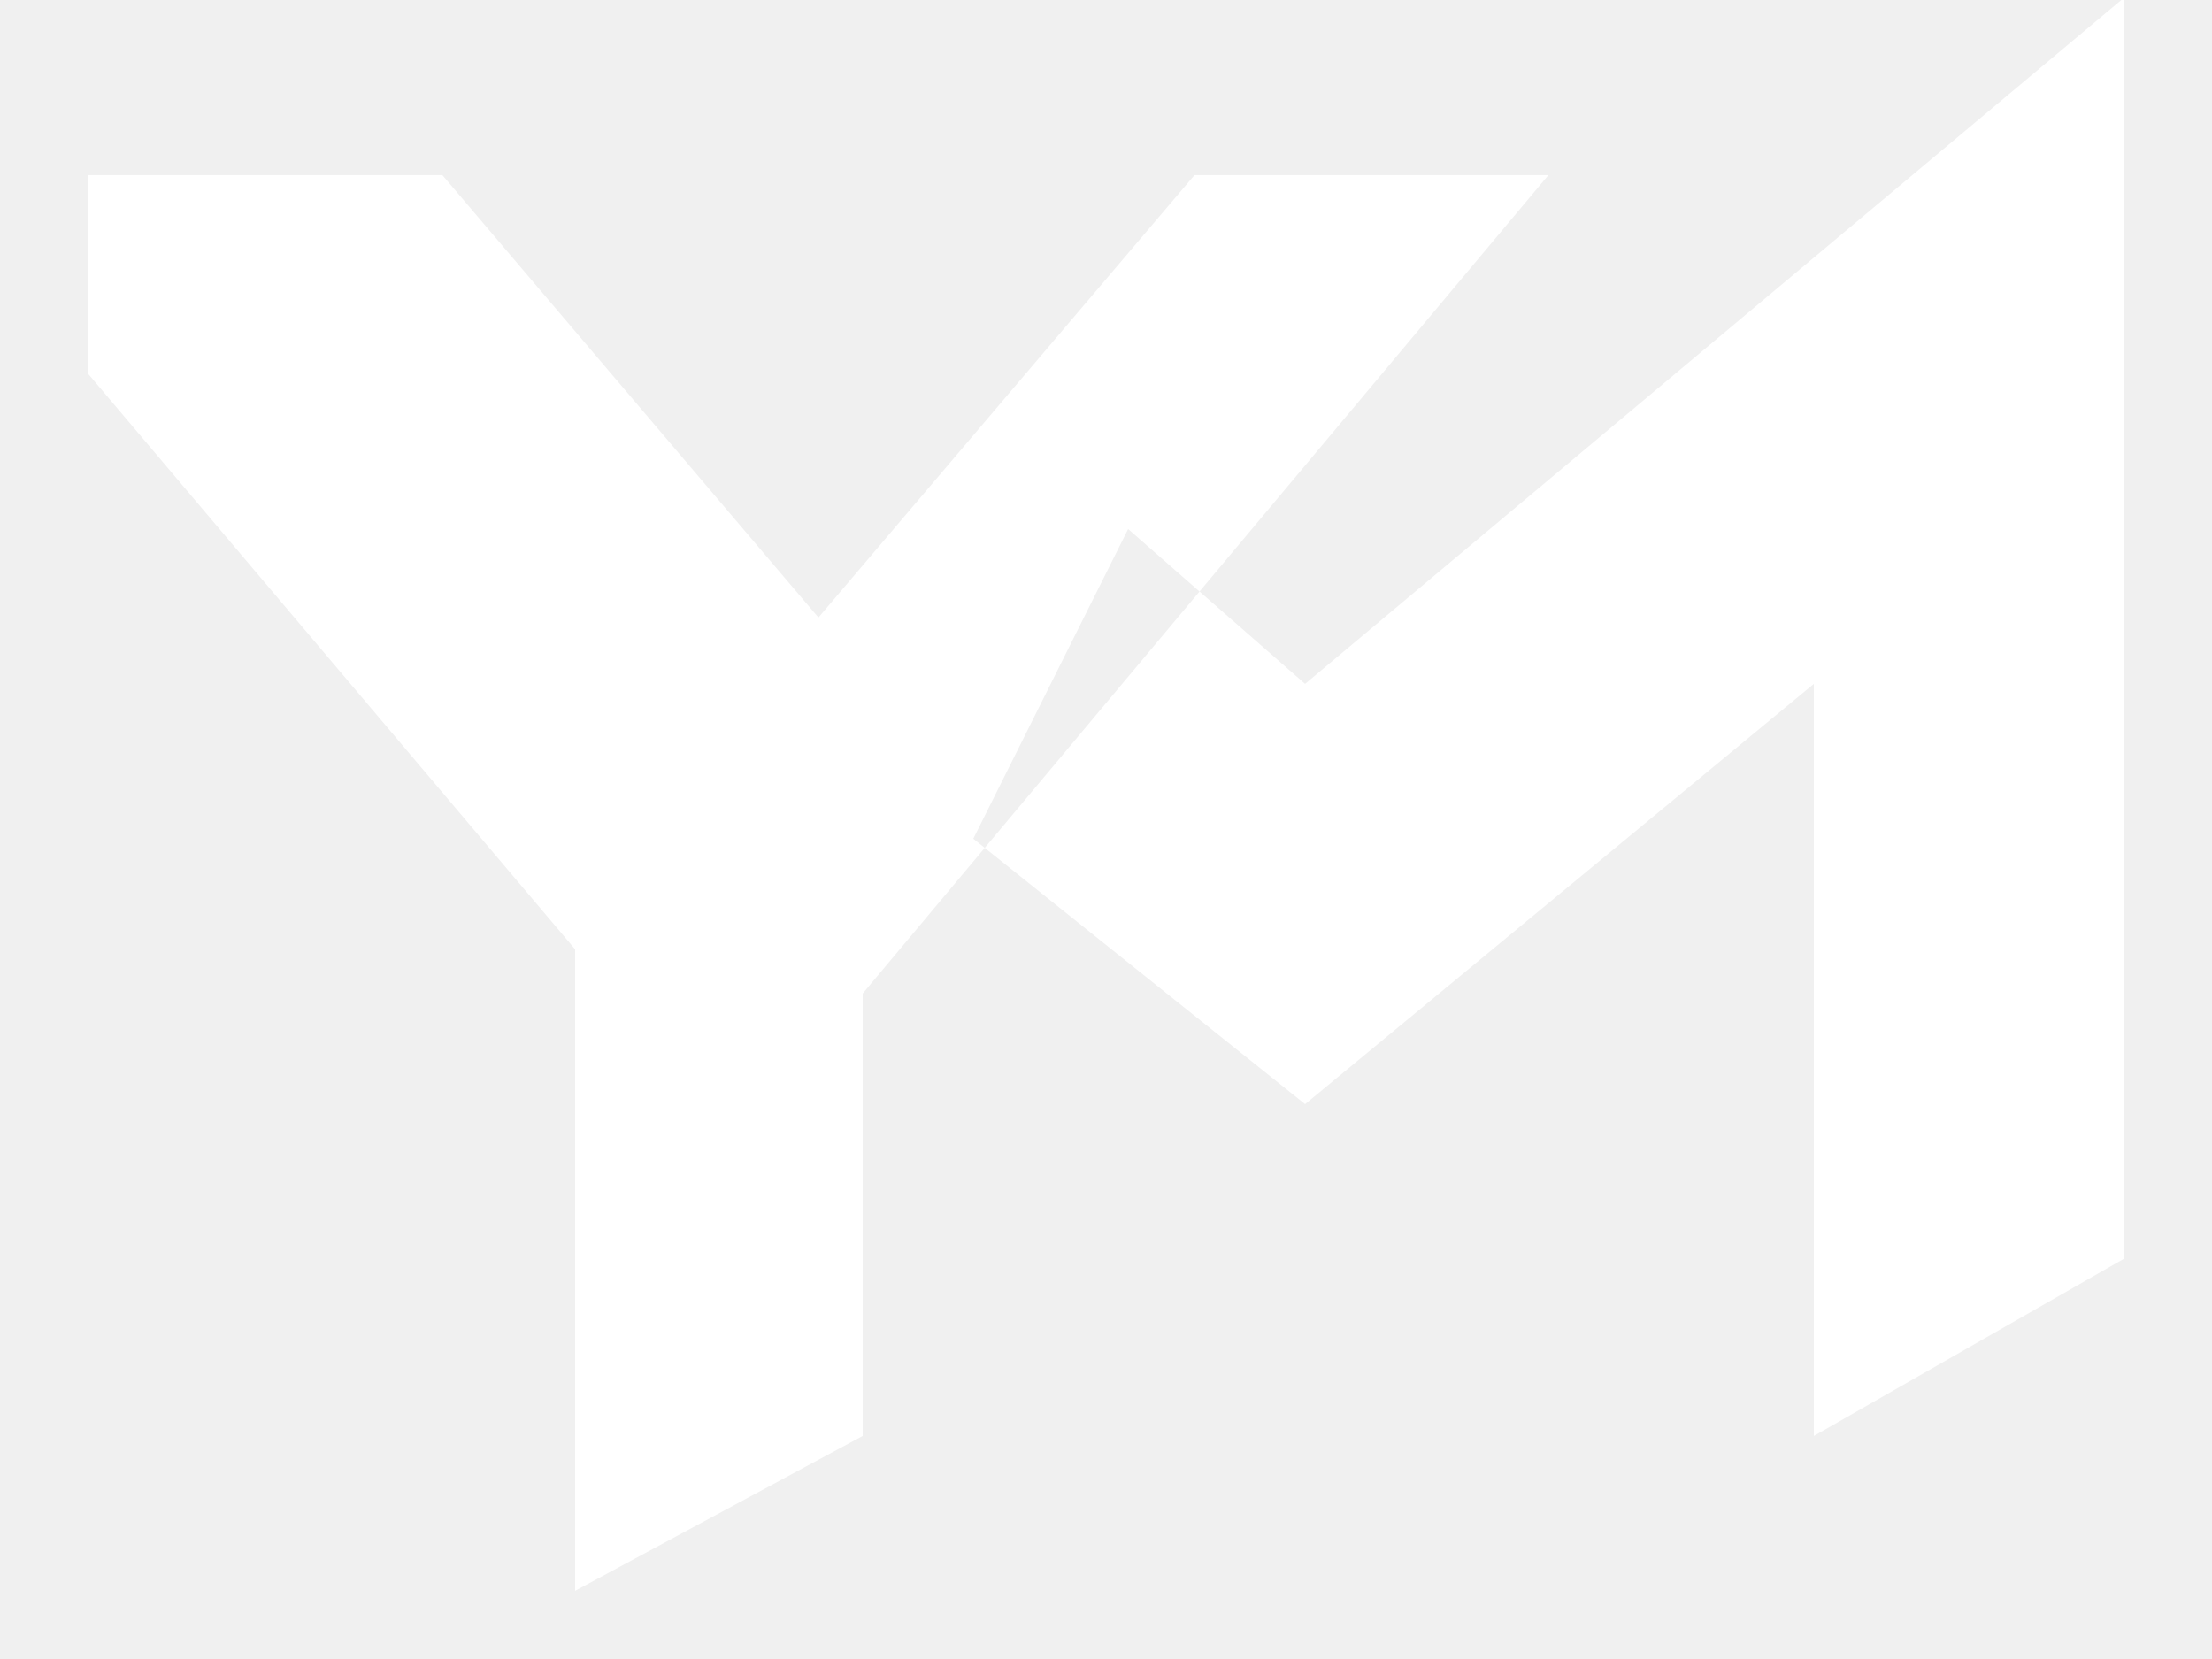
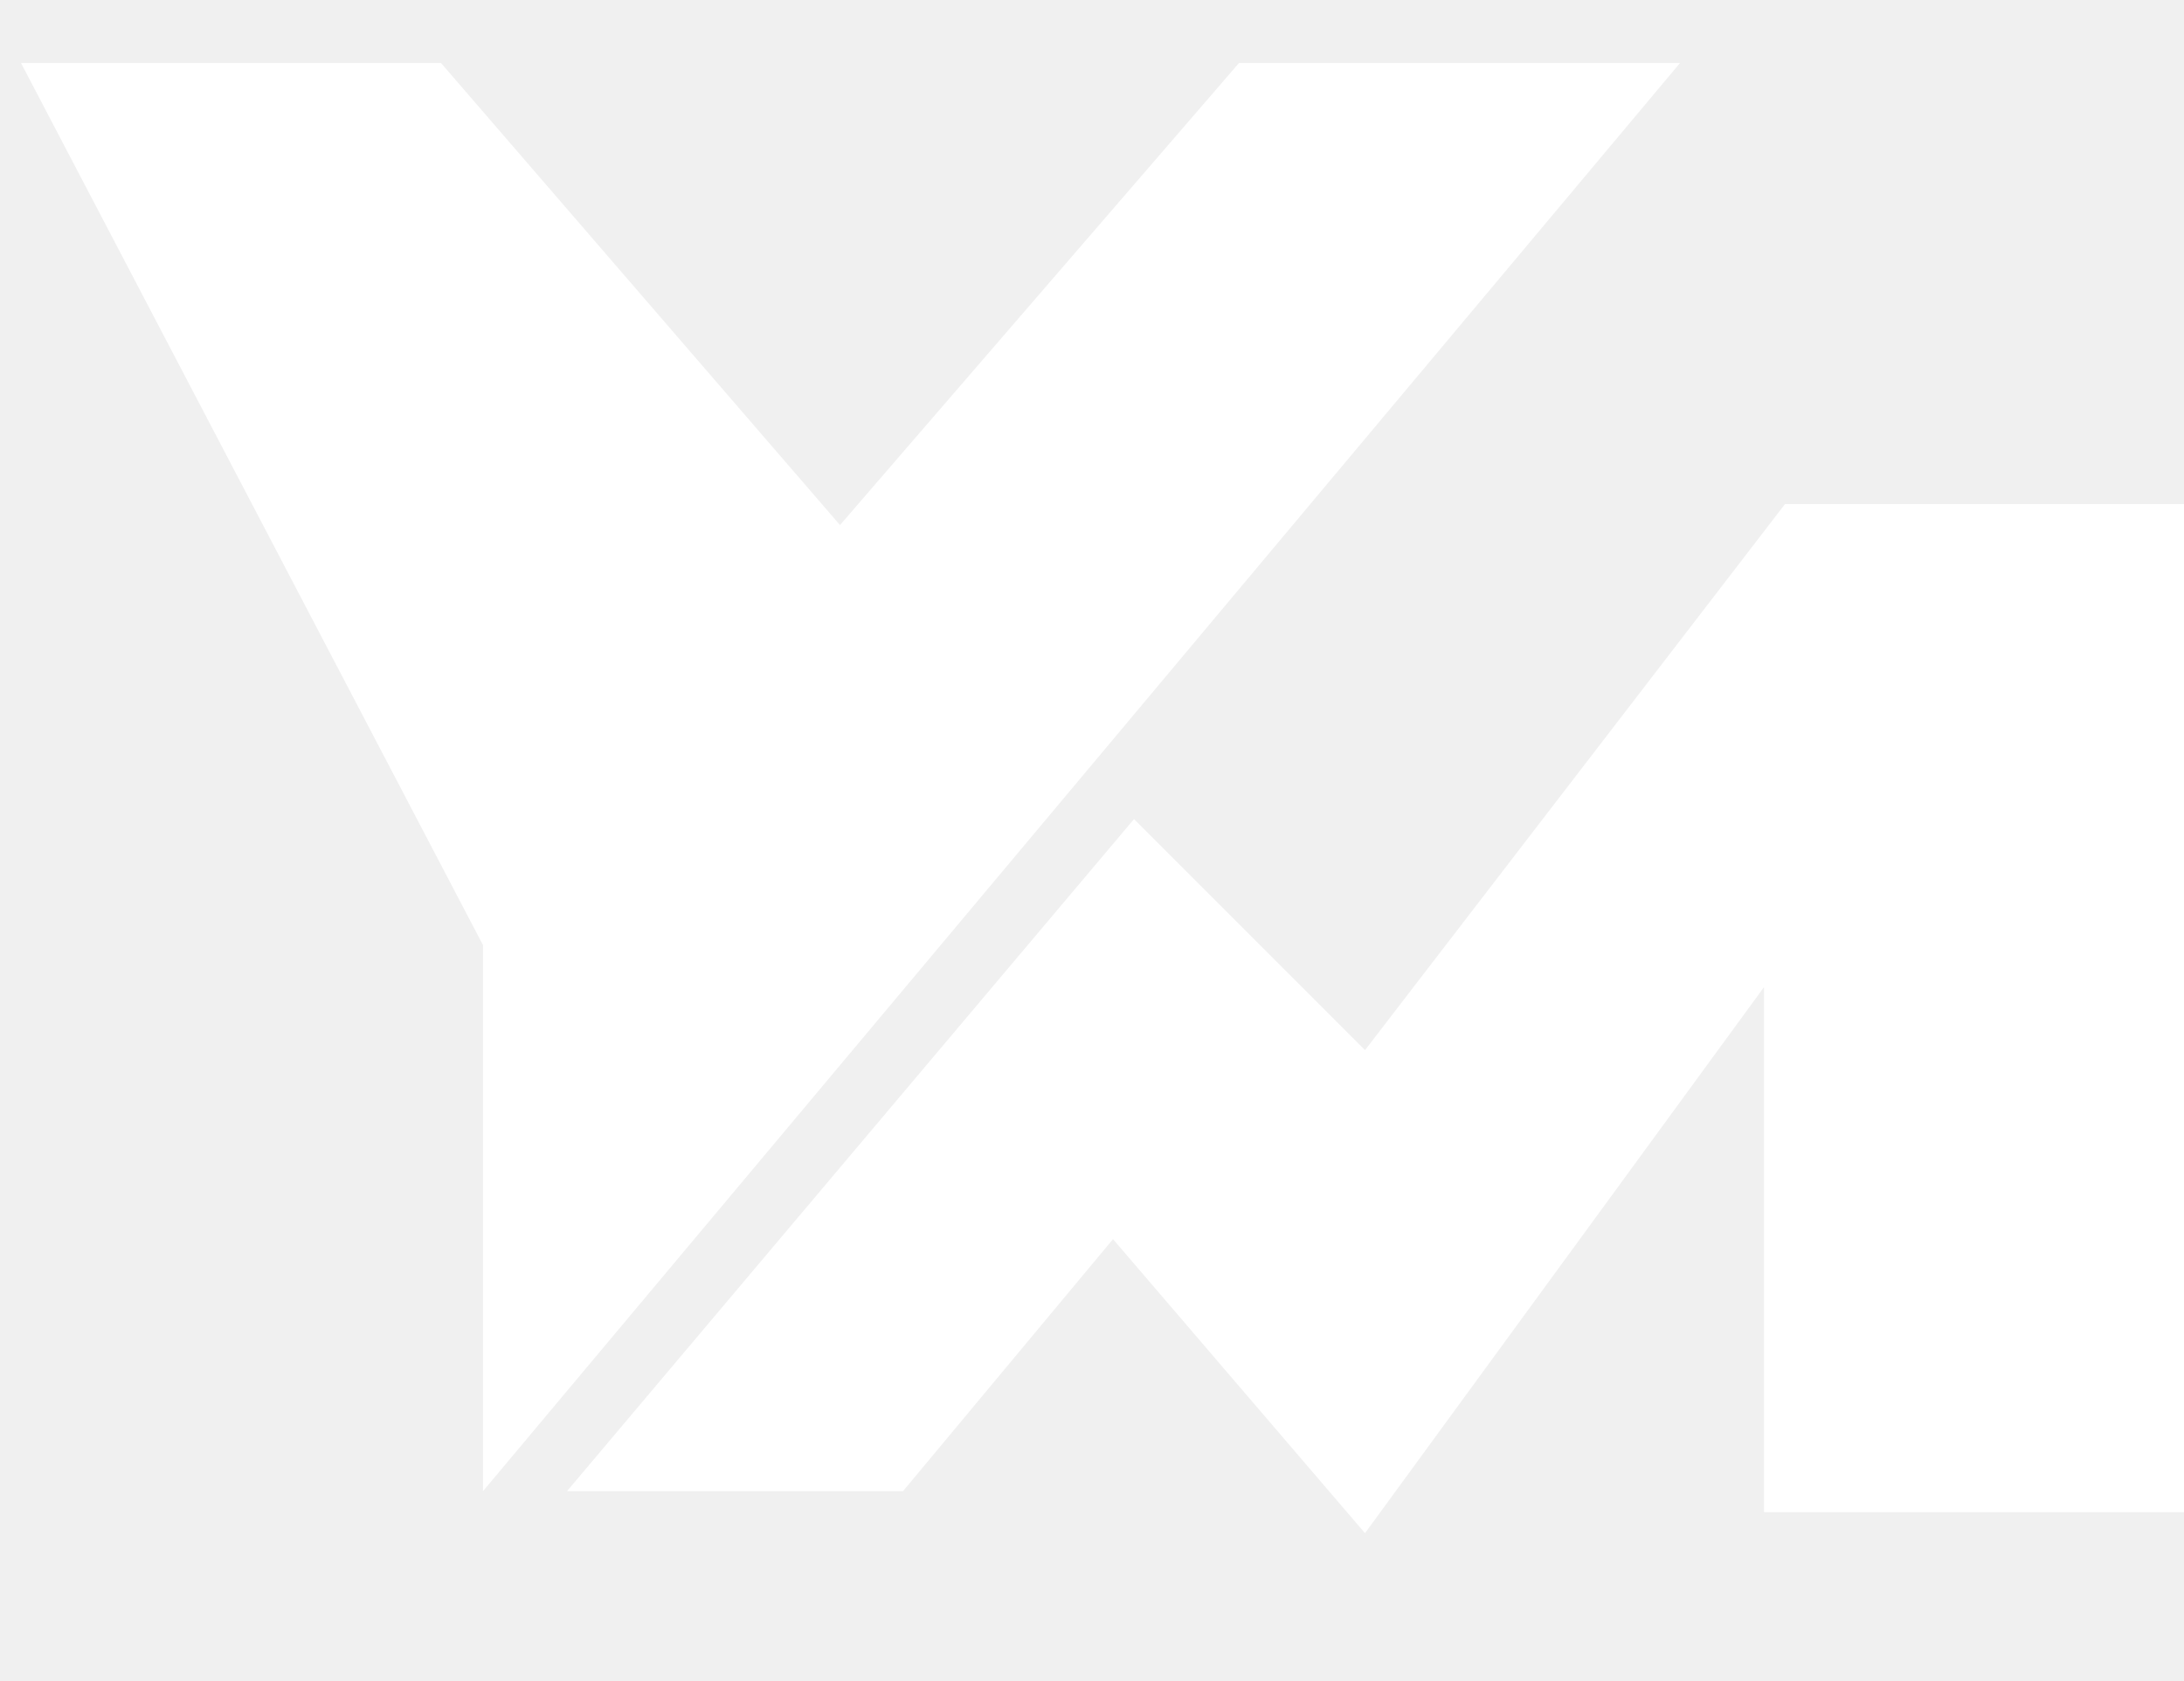
- <svg xmlns="http://www.w3.org/2000/svg" viewBox="0 0 96 72">
-   <path fill="#fff" d="M4 10h16l17 20 17-20h16L39 47v20L26 74V45L4 19Zm40 30 15 12 23-19v34l14-8V2L59 33l-8-7Z" transform="translate(0 -2) scale(.96)" />
+ <svg xmlns="http://www.w3.org/2000/svg" viewBox="0 0 104 80" role="img" aria-labelledby="title">
+   <path fill="#fff" d="M1 3h20l19 22L59 3h21L23 71V45ZM27 71l27-32 11 11 20-26h19v48H84V47L65 73 53 59 43 71Z" />
</svg>
